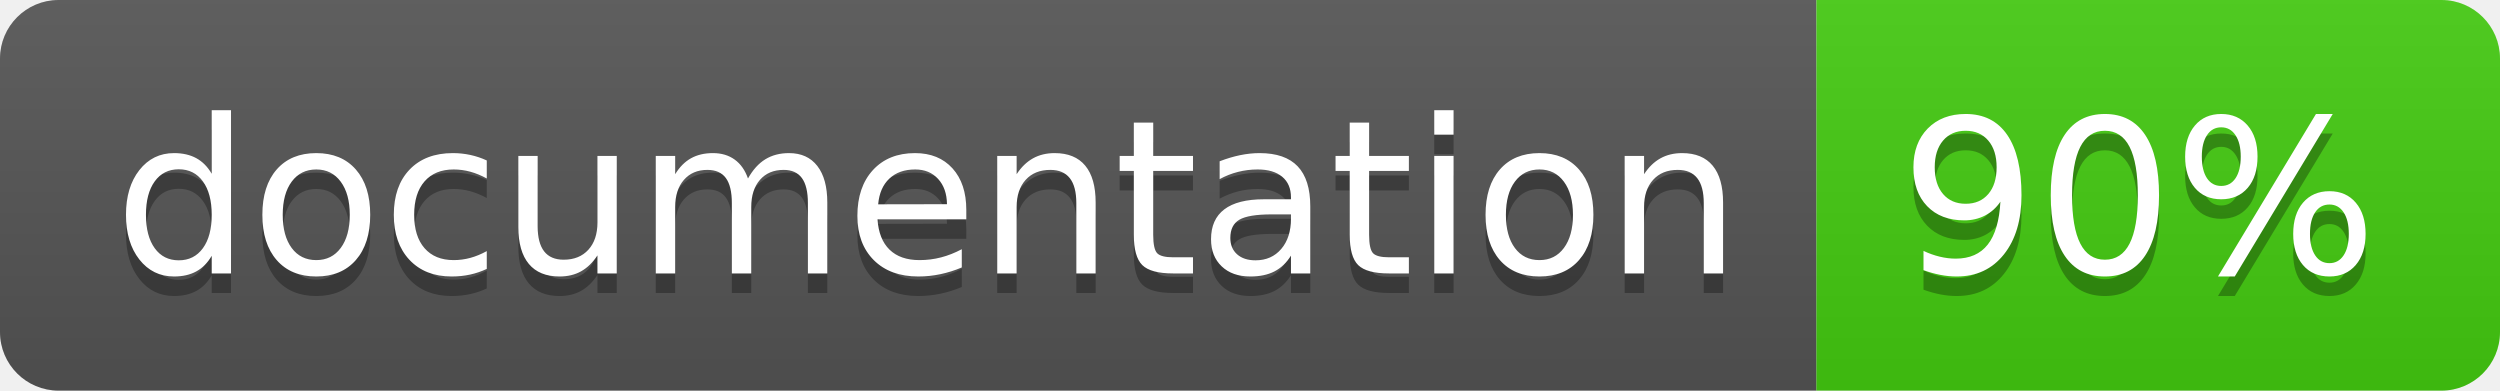
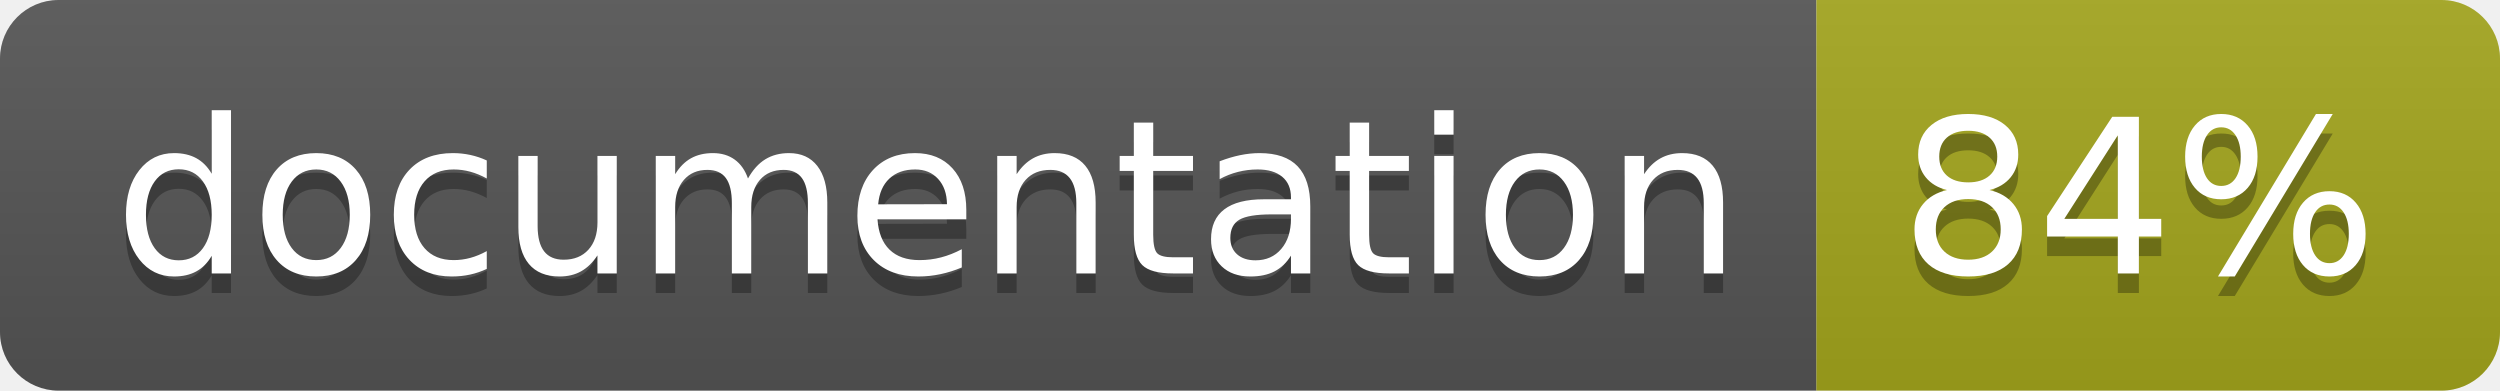
<svg xmlns="http://www.w3.org/2000/svg" width="128" height="20">
  <linearGradient id="b" x2="0" y2="100%">
    <stop offset="0" stop-color="#bbb" stop-opacity=".1" />
    <stop offset="1" stop-opacity=".1" />
  </linearGradient>
  <clipPath id="a">
    <rect width="128" height="20" rx="3" fill="#fff" />
  </clipPath>
  <g clip-path="url(#a)">
    <path fill="#555" d="M0 0h93v20H0z" />
-     <path fill="#4c1" d="M93 0h35v20H93z" />
+     <path fill="#a4a61d" d="M93 0h35v20H93z" />
    <path fill="url(#b)" d="M0 0h128v20H0z" />
  </g>
  <g fill="#fff" text-anchor="middle" font-family="DejaVu Sans,Verdana,Geneva,sans-serif" font-size="110">
    <text x="475" y="150" fill="#010101" fill-opacity=".3" transform="scale(.1)" textLength="830">
      documentation
    </text>
    <text x="475" y="140" transform="scale(.1)" textLength="830">
      documentation
    </text>
    <text x="1095" y="150" fill="#010101" fill-opacity=".3" transform="scale(.1)" textLength="250">
-       90%
+       84%
    </text>
    <text x="1095" y="140" transform="scale(.1)" textLength="250">
-       90%
+       84%
    </text>
  </g>
</svg>
